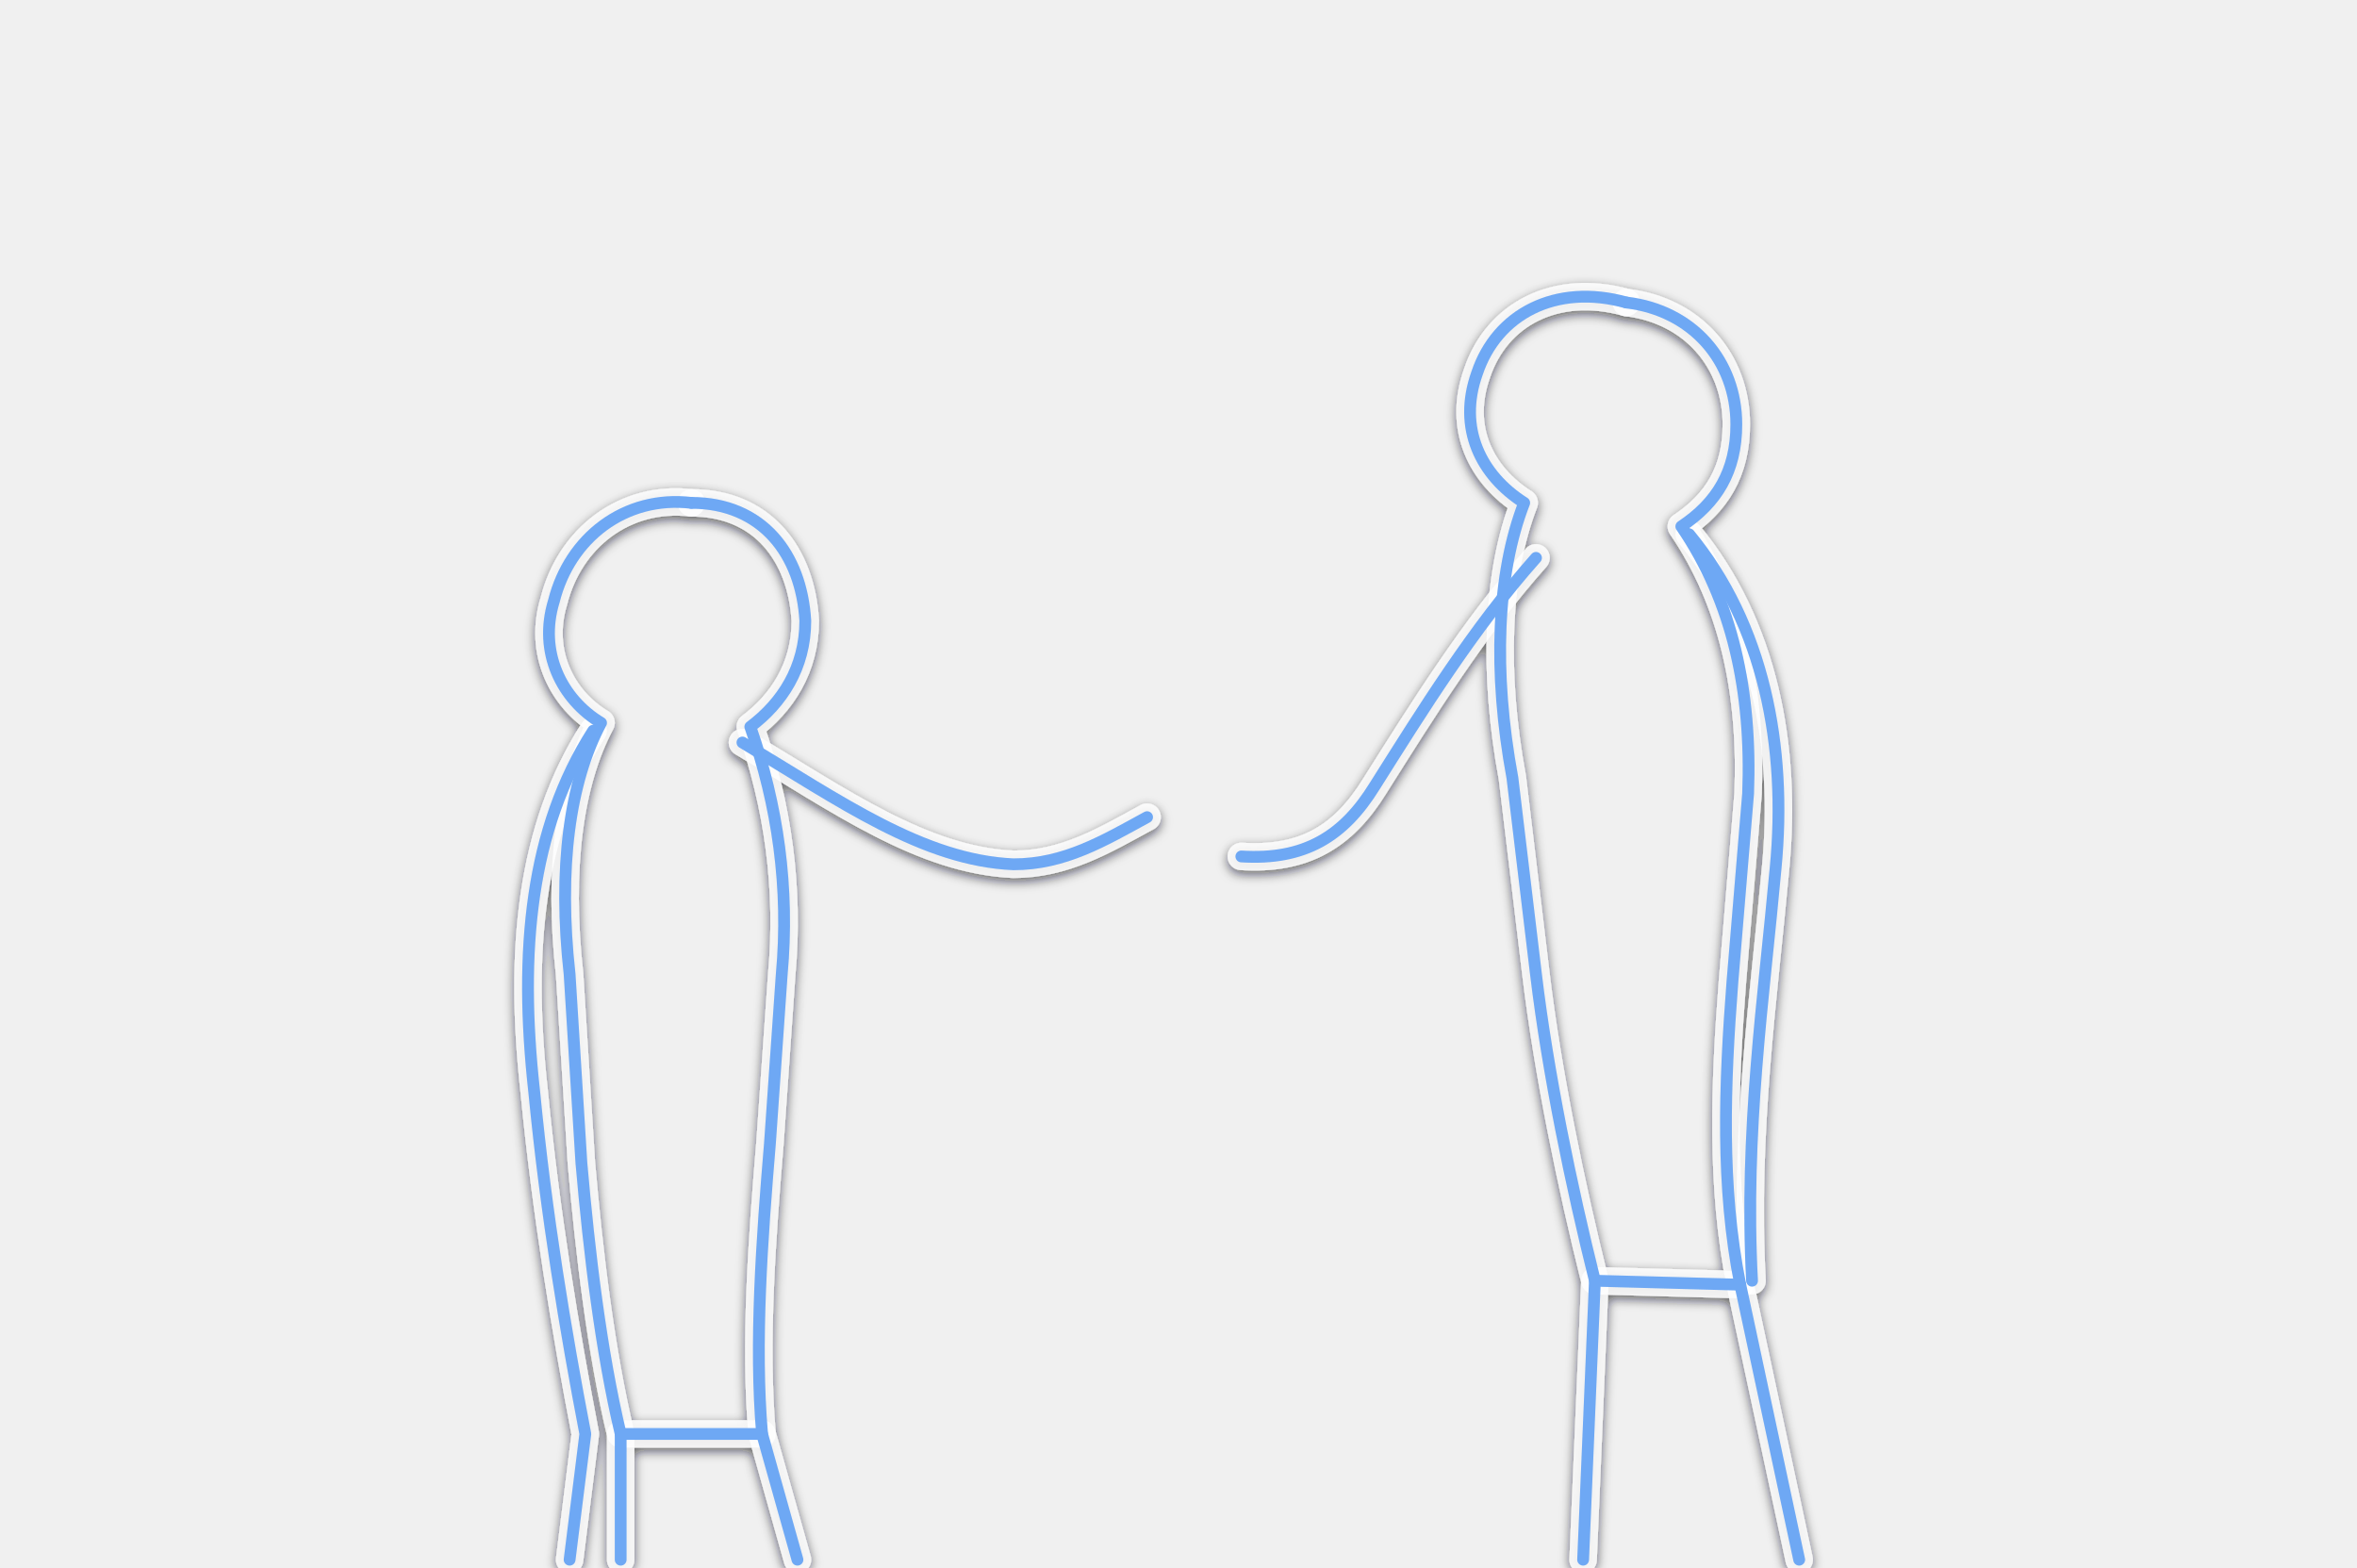
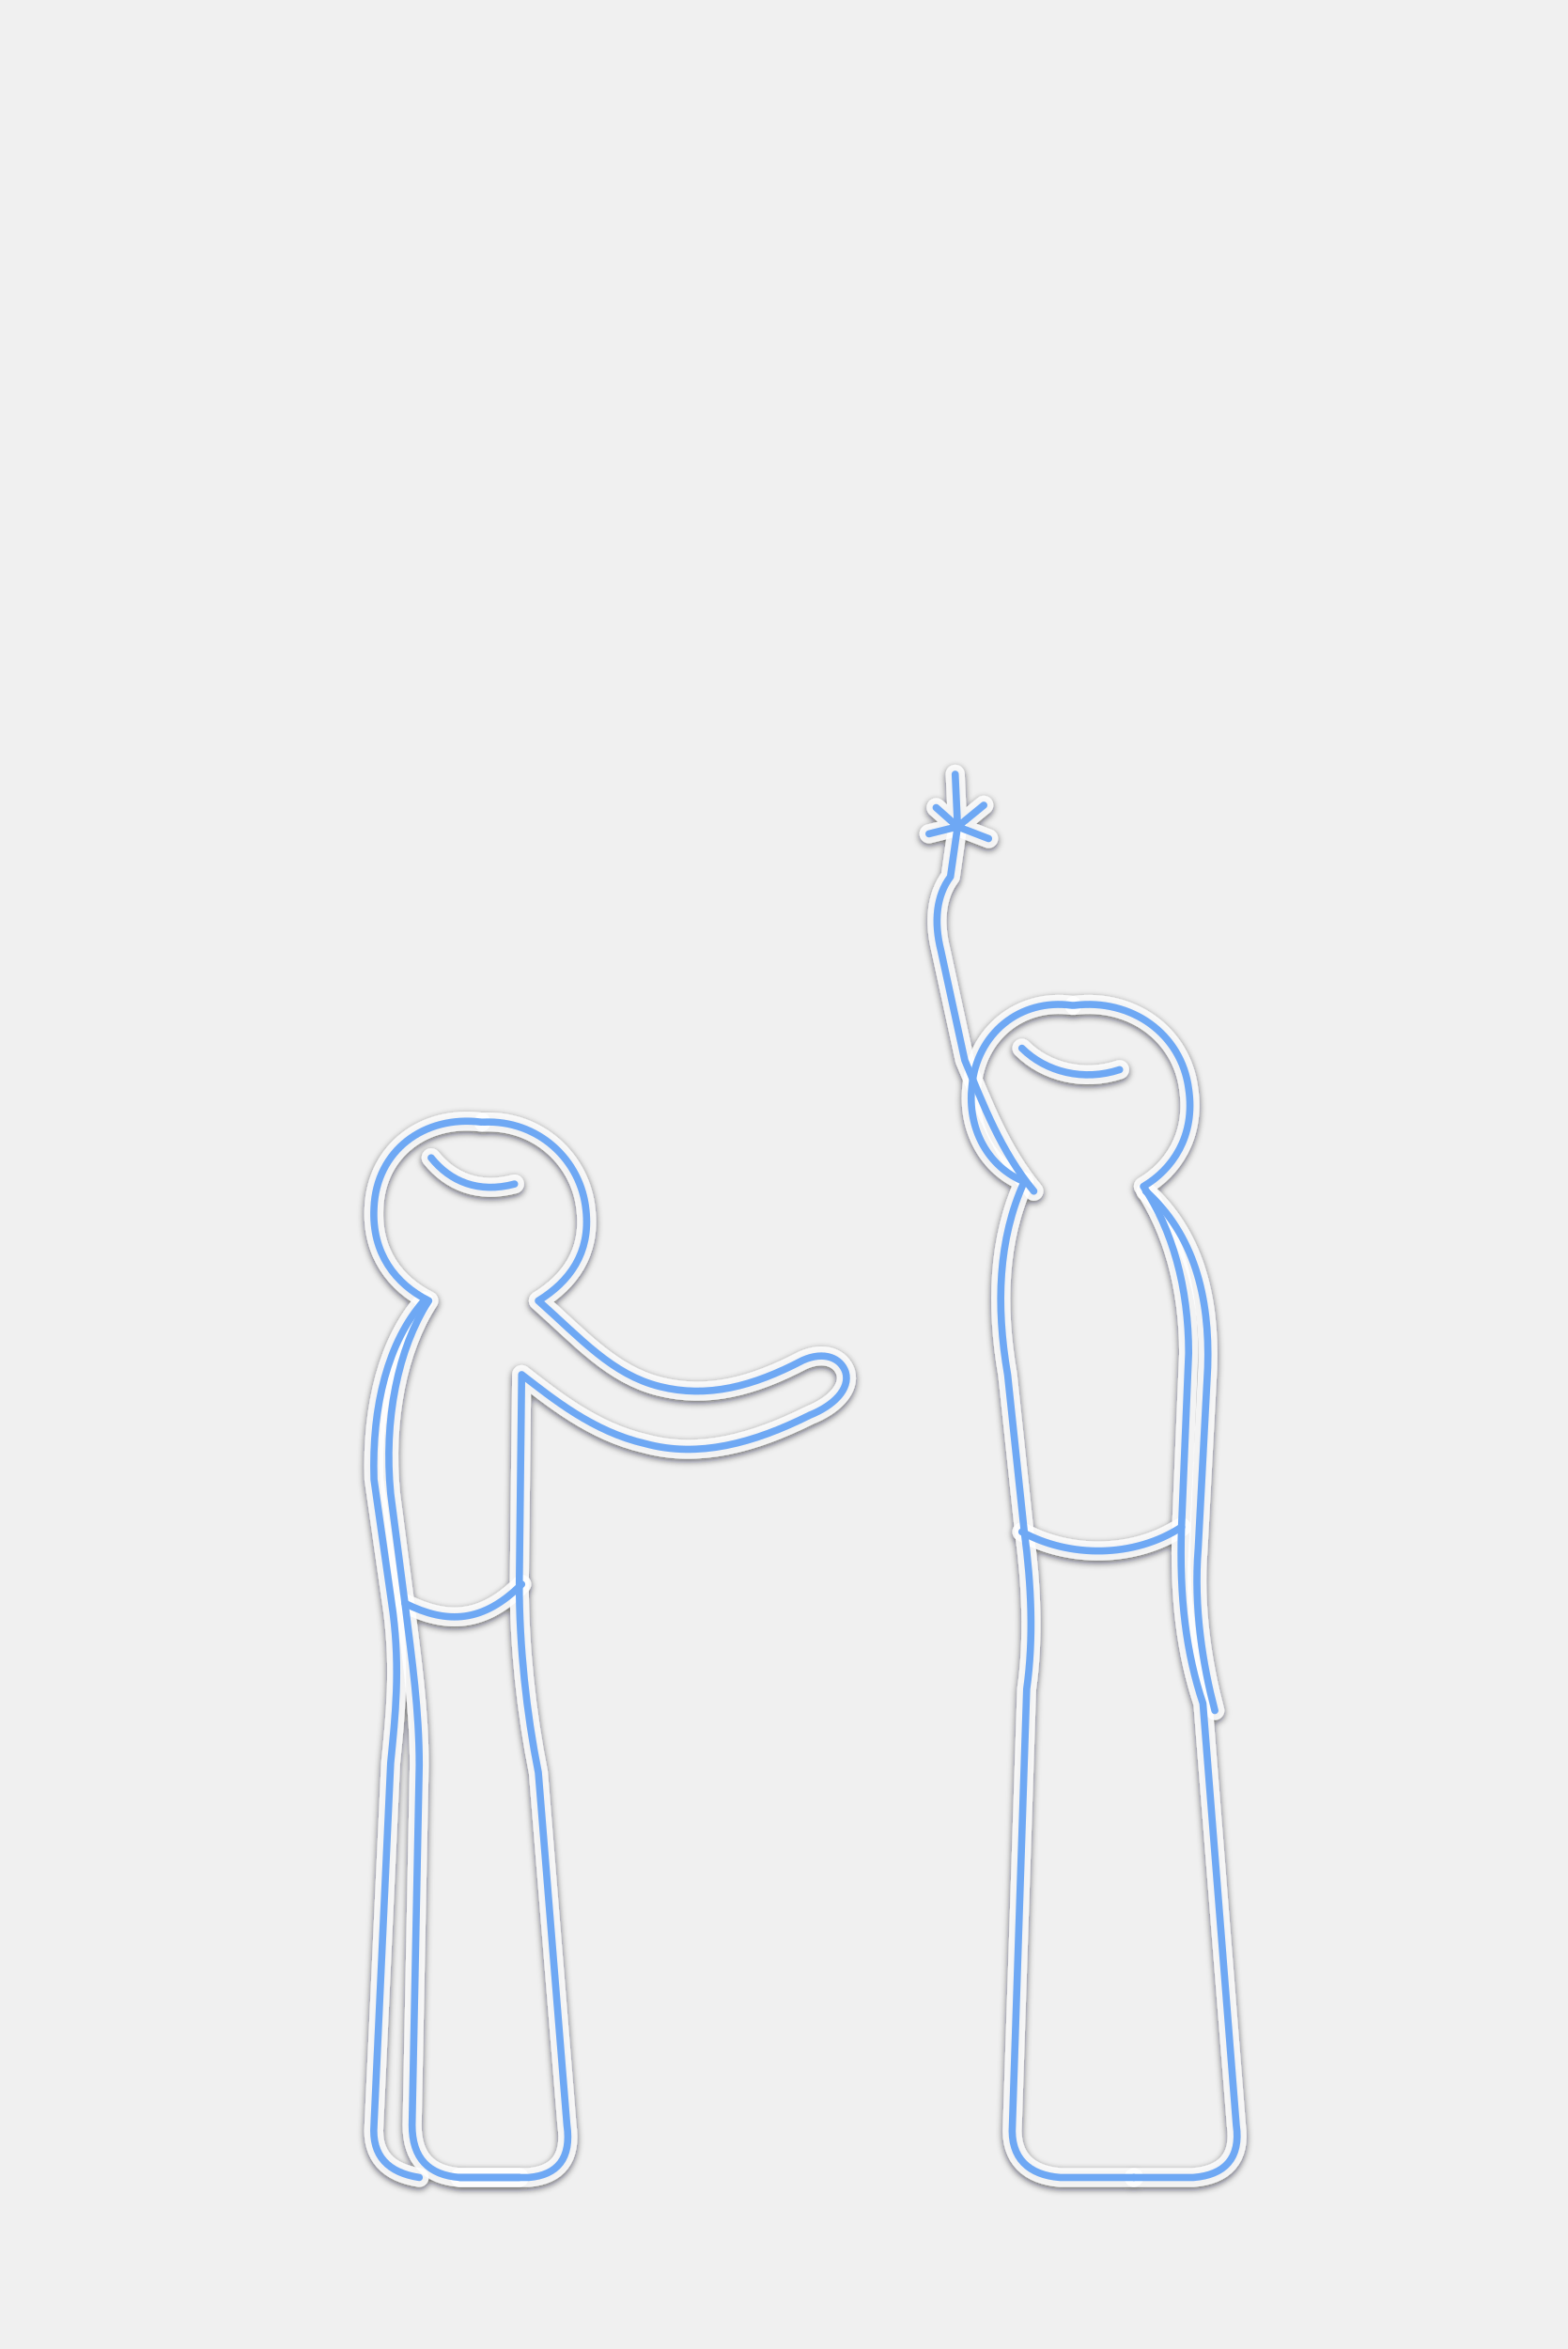
- <svg xmlns="http://www.w3.org/2000/svg" width="600" height="399" viewBox="0 0 600 399" role="img" aria-labelledby="title desc">
+ <svg xmlns="http://www.w3.org/2000/svg" width="658" height="986" viewBox="0 0 658 986" role="img" aria-labelledby="title desc">
  <defs>
    <filter id="soft-shadow" x="-20%" y="-20%" width="140%" height="140%">
      <feDropShadow dx="0" dy="1" stdDeviation="1.4" flood-color="#07101d" flood-opacity=".72" />
    </filter>
  </defs>
  <g fill="none" stroke-linecap="round" stroke-linejoin="round" filter="url(#soft-shadow)">
-     <g stroke="#fff" stroke-opacity=".82" stroke-width="7">
-       <path d="M176 128 C159 126 145 137 141 153 C137 166 143 178 153 184 C145 199 142 221 145 248 L148 296 C150 319 153 344 158 365 L158 397" />
-       <path d="M176 128 C194 128 204 141 205 158 C205 170 199 179 191 185 C198 205 201 226 199 248 L196 291 C194 315 192 342 194 365 L203 397" />
-       <path d="M189 189 C214 204 235 219 258 220 C271 220 281 214 292 208" />
-       <path d="M151 186 C135 211 132 242 136 278 C139 309 144 339 149 365 L145 397" />
-       <path d="M158 365 L194 365" />
-       <path d="M414 77 C396 72 381 80 376 95 C371 109 377 121 388 128 C381 146 380 171 385 198 L391 248 C394 273 400 302 406 326 L403 397" />
-       <path d="M414 77 C431 79 442 92 442 108 C442 120 437 128 428 134 C441 153 446 176 445 202 L441 250 C439 276 438 302 443 327 L458 397" />
-       <path d="M391 142 C375 160 362 181 350 200 C342 213 332 219 316 218" />
-       <path d="M430 136 C449 159 455 190 452 221 C449 254 444 288 446 326" />
-       <path d="M406 326 L443 327" />
+     <g stroke="#fff" stroke-opacity=".84" stroke-width="8">
+       <path d="M202 471 C178 468 158 483 157 507 C156 526 166 539 180 546 C167 566 161 596 164 627 L170 673 C173 697 176 718 176 741 L173 892 C173 906 180 913 193 914 L218 914" />
+       <path d="M203 471 C226 470 244 487 246 508 C248 526 239 538 226 546 C244 562 257 577 277 582 C297 587 316 582 337 571 C346 567 353 570 355 576 C357 583 350 590 340 594 C316 606 293 612 271 606 C249 601 232 587 219 577 L218 665 C218 691 221 719 226 744 L238 892 C240 906 234 913 222 914 L193 914" />
+       <path d="M178 546 C163 563 156 590 157 621 L165 677 C168 701 166 720 164 740 L157 892 C156 905 163 912 176 914" />
+       <path d="M170 673 C188 682 203 681 219 665" />
+       <path d="M181 486 C189 496 201 501 216 497" />
+       <path d="M450 422 C428 419 410 434 408 456 C406 474 415 490 430 496 C419 520 418 548 423 577 L430 643 C433 665 434 688 431 709 L425 892 C424 906 432 913 445 914 L476 914" />
+       <path d="M451 422 C475 419 496 434 499 457 C502 477 492 491 480 498 C492 516 499 540 499 568 L496 641 C495 671 498 694 505 715 L519 892 C521 906 514 913 501 914 L476 914" />
+       <path d="M434 500 C420 483 413 464 405 445 L395 399 C392 387 393 376 399 368 L402 347" />
+       <path d="M402 347 L393 339 M402 347 L413 338 M402 347 L401 325 M402 347 L390 350 M402 347 L415 352" />
+       <path d="M481 500 C501 518 508 544 507 574 L503 650 C501 675 505 699 510 718" />
+       <path d="M429 643 C449 654 476 654 496 641" />
+       <path d="M429 440 C439 450 455 454 470 449" />
    </g>
    <g stroke="#6ea8f4" stroke-width="3">
-       <path d="M176 128 C159 126 145 137 141 153 C137 166 143 178 153 184 C145 199 142 221 145 248 L148 296 C150 319 153 344 158 365 L158 397" />
-       <path d="M176 128 C194 128 204 141 205 158 C205 170 199 179 191 185 C198 205 201 226 199 248 L196 291 C194 315 192 342 194 365 L203 397" />
-       <path d="M189 189 C214 204 235 219 258 220 C271 220 281 214 292 208" />
-       <path d="M151 186 C135 211 132 242 136 278 C139 309 144 339 149 365 L145 397" />
-       <path d="M158 365 L194 365" />
-       <path d="M414 77 C396 72 381 80 376 95 C371 109 377 121 388 128 C381 146 380 171 385 198 L391 248 C394 273 400 302 406 326 L403 397" />
-       <path d="M414 77 C431 79 442 92 442 108 C442 120 437 128 428 134 C441 153 446 176 445 202 L441 250 C439 276 438 302 443 327 L458 397" />
-       <path d="M391 142 C375 160 362 181 350 200 C342 213 332 219 316 218" />
-       <path d="M430 136 C449 159 455 190 452 221 C449 254 444 288 446 326" />
-       <path d="M406 326 L443 327" />
+       <path d="M202 471 C178 468 158 483 157 507 C156 526 166 539 180 546 C167 566 161 596 164 627 L170 673 C173 697 176 718 176 741 L173 892 C173 906 180 913 193 914 L218 914" />
+       <path d="M203 471 C226 470 244 487 246 508 C248 526 239 538 226 546 C244 562 257 577 277 582 C297 587 316 582 337 571 C346 567 353 570 355 576 C357 583 350 590 340 594 C316 606 293 612 271 606 C249 601 232 587 219 577 L218 665 C218 691 221 719 226 744 L238 892 C240 906 234 913 222 914 L193 914" />
+       <path d="M178 546 C163 563 156 590 157 621 L165 677 C168 701 166 720 164 740 L157 892 C156 905 163 912 176 914" />
+       <path d="M170 673 C188 682 203 681 219 665" />
+       <path d="M181 486 C189 496 201 501 216 497" />
+       <path d="M450 422 C428 419 410 434 408 456 C406 474 415 490 430 496 C419 520 418 548 423 577 L430 643 C433 665 434 688 431 709 L425 892 C424 906 432 913 445 914 L476 914" />
+       <path d="M451 422 C475 419 496 434 499 457 C502 477 492 491 480 498 C492 516 499 540 499 568 L496 641 C495 671 498 694 505 715 L519 892 C521 906 514 913 501 914 L476 914" />
+       <path d="M434 500 C420 483 413 464 405 445 L395 399 C392 387 393 376 399 368 L402 347" />
+       <path d="M402 347 L393 339 M402 347 L413 338 M402 347 L401 325 M402 347 L390 350 M402 347 L415 352" />
+       <path d="M481 500 C501 518 508 544 507 574 L503 650 C501 675 505 699 510 718" />
+       <path d="M429 643 C449 654 476 654 496 641" />
+       <path d="M429 440 C439 450 455 454 470 449" />
    </g>
  </g>
</svg>
